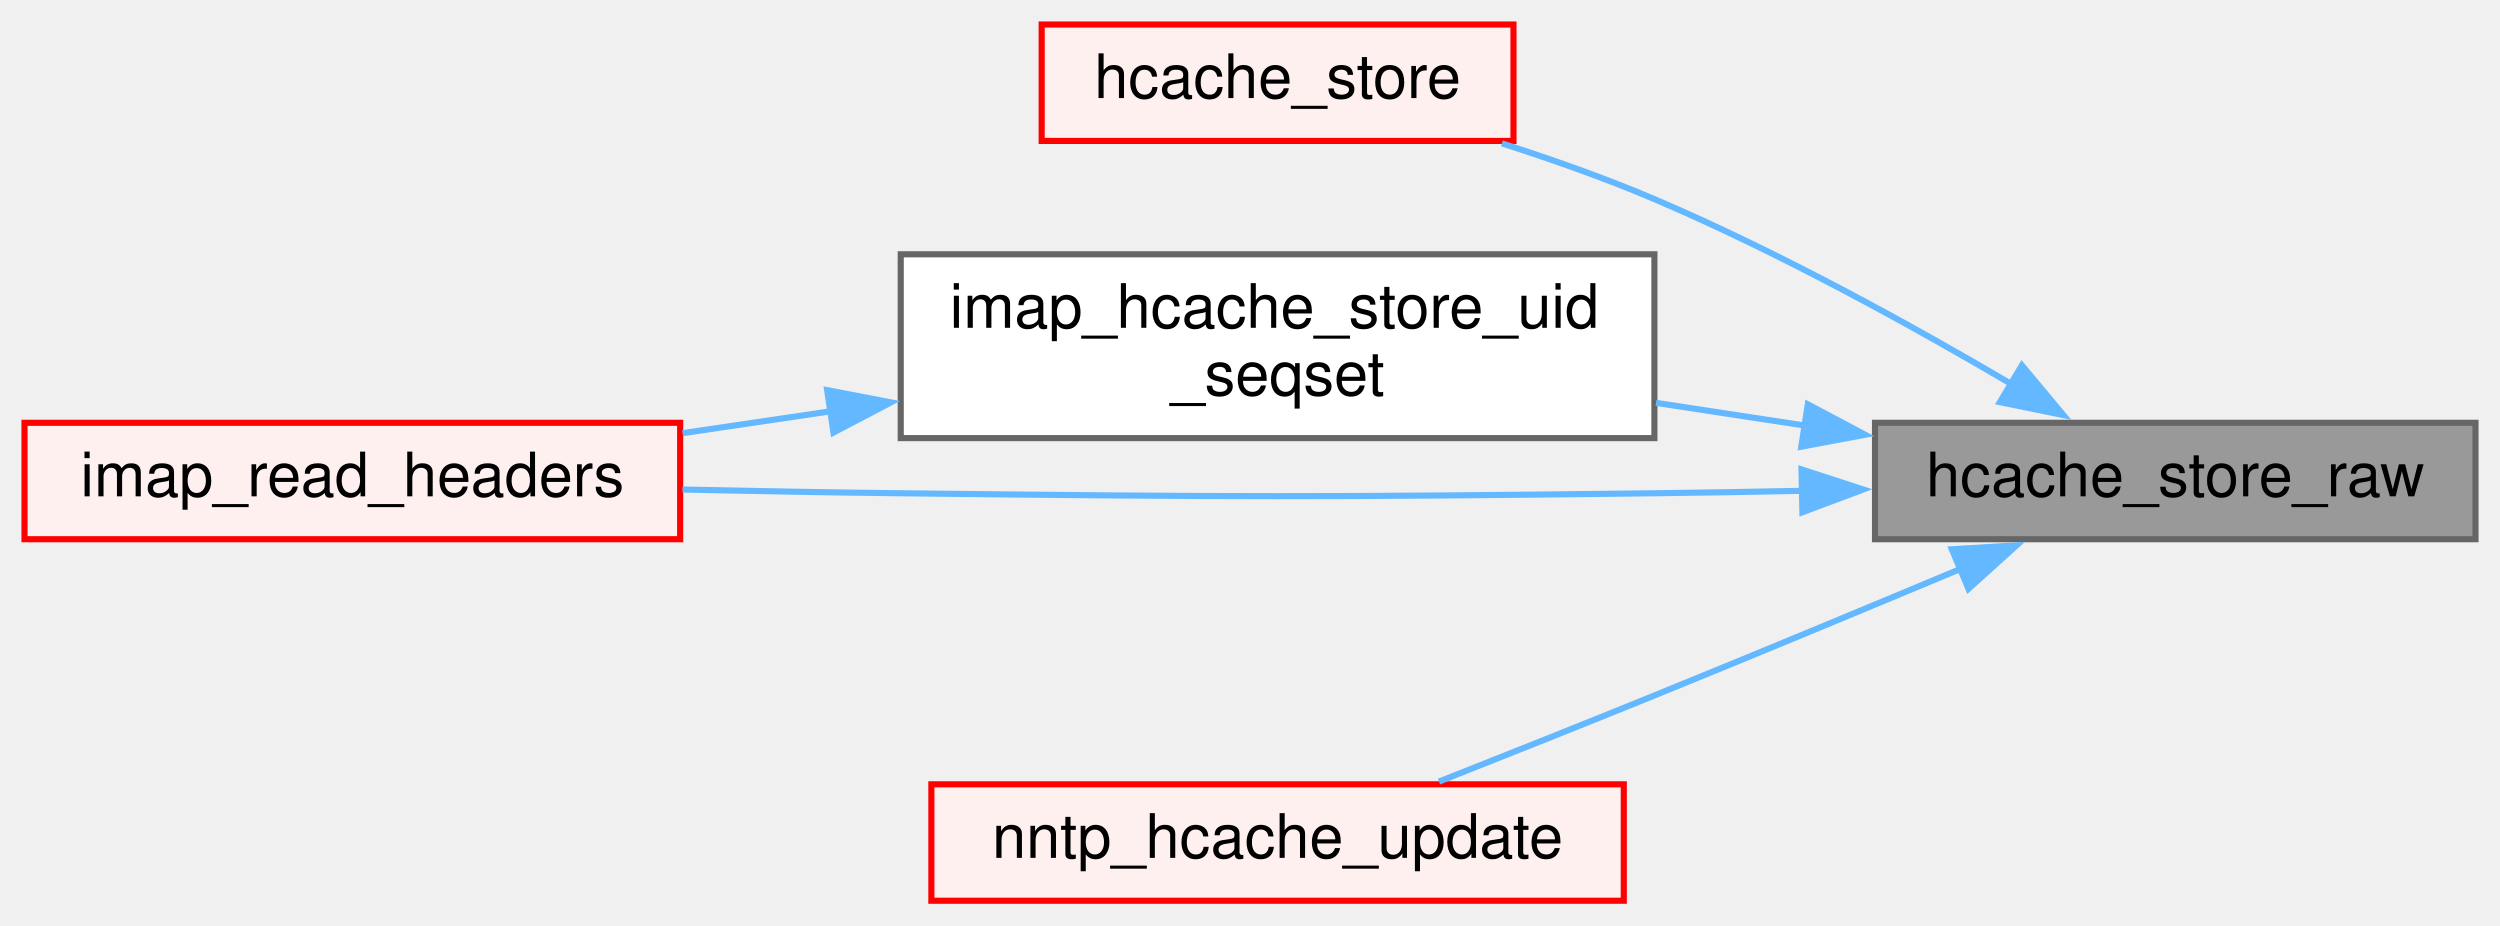
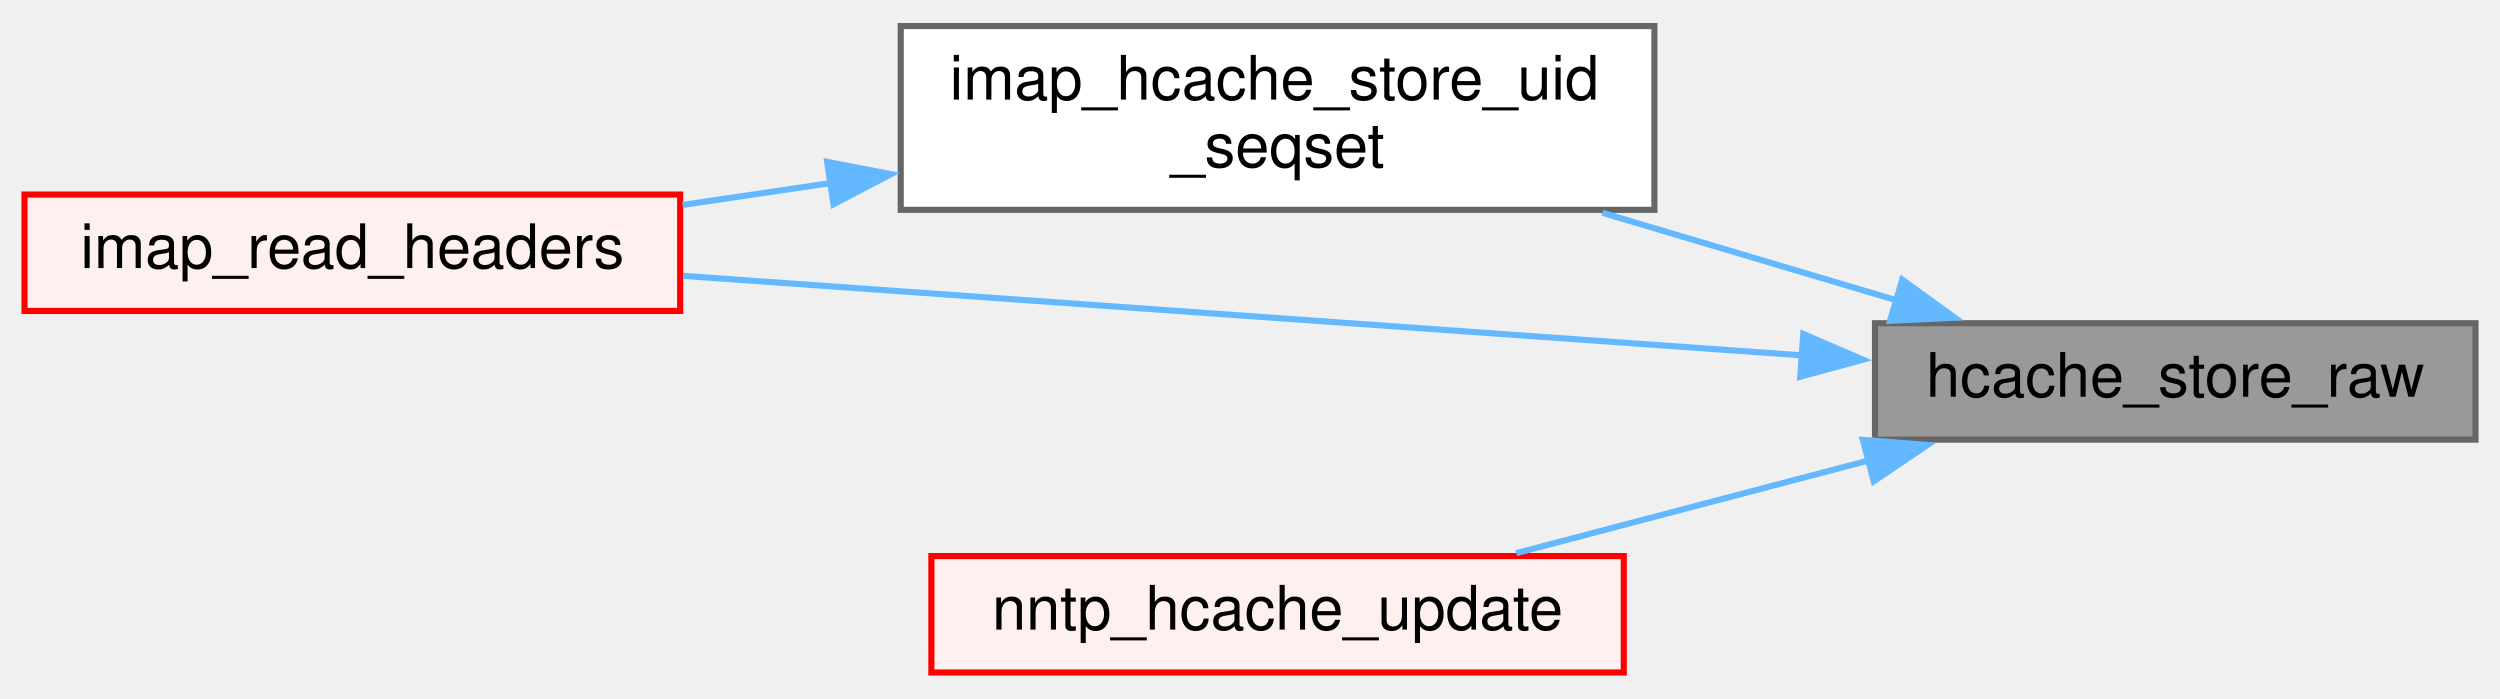
- <svg xmlns="http://www.w3.org/2000/svg" xmlns:xlink="http://www.w3.org/1999/xlink" width="408pt" height="151pt" viewBox="0.00 0.00 408.00 151.00">
-   <g id="graph0" class="graph" transform="scale(1 1) rotate(0) translate(4 147)">
+ <svg xmlns="http://www.w3.org/2000/svg" xmlns:xlink="http://www.w3.org/1999/xlink" width="408pt" height="114pt" viewBox="0.00 0.00 408.00 113.50">
+   <g id="graph0" class="graph" transform="scale(1 1) rotate(0) translate(4 109.5)">
    <g id="node1" class="node">
      <g id="a_node1">
        <a xlink:title="Store a key / data pair.">
-           <polygon fill="#999999" stroke="#666666" points="400,-78 302,-78 302,-59 400,-59 400,-78" />
-           <text text-anchor="middle" x="351" y="-66" font-family="Helvetica,sans-Serif" font-size="10.00">hcache_store_raw</text>
+           <polygon fill="#999999" stroke="#666666" points="400,-57 302,-57 302,-38 400,-38 400,-57" />
+           <text text-anchor="middle" x="351" y="-45" font-family="Helvetica,sans-Serif" font-size="10.00">hcache_store_raw</text>
        </a>
      </g>
    </g>
    <g id="node2" class="node">
      <g id="a_node2">
-         <a xlink:href="hcache_8c.html#a13fef58370bd6ed45432b0dd4c343990" target="_top" xlink:title="Multiplexor for StoreOps::store.">
-           <polygon fill="#fff0f0" stroke="red" points="243,-143 166,-143 166,-124 243,-124 243,-143" />
-           <text text-anchor="middle" x="204.5" y="-131" font-family="Helvetica,sans-Serif" font-size="10.00">hcache_store</text>
-         </a>
-       </g>
-     </g>
-     <g id="edge1" class="edge">
-       <path fill="none" stroke="#63b8ff" d="M324.21,-84.35C307.92,-93.93 286.2,-105.9 266,-114.5 258.1,-117.87 249.4,-120.94 241.11,-123.6" />
-       <polygon fill="#63b8ff" stroke="#63b8ff" points="325.97,-87.38 332.76,-79.25 322.38,-81.37 325.97,-87.38" />
-     </g>
-     <g id="node3" class="node">
-       <g id="a_node3">
        <a xlink:href="util_8c.html#a4acae80a7c01e9047c5813b7a62675ad" target="_top" xlink:title="Store a UID Sequence Set in the header cache.">
          <polygon fill="white" stroke="#666666" points="266,-105.5 143,-105.5 143,-75.5 266,-75.5 266,-105.5" />
          <text text-anchor="start" x="151" y="-93.5" font-family="Helvetica,sans-Serif" font-size="10.00">imap_hcache_store_uid</text>
          <text text-anchor="middle" x="204.5" y="-82.5" font-family="Helvetica,sans-Serif" font-size="10.00">_seqset</text>
        </a>
      </g>
    </g>
-     <g id="edge2" class="edge">
-       <path fill="none" stroke="#63b8ff" d="M290.68,-77.53C282.62,-78.76 274.34,-80.02 266.26,-81.25" />
-       <polygon fill="#63b8ff" stroke="#63b8ff" points="291.03,-81.02 300.39,-76.05 289.97,-74.1 291.03,-81.02" />
+     <g id="edge1" class="edge">
+       <path fill="none" stroke="#63b8ff" d="M305.78,-60.66C290.54,-65.19 273.32,-70.32 257.51,-75.02" />
+       <polygon fill="#63b8ff" stroke="#63b8ff" points="306.45,-64.11 315.03,-57.9 304.45,-57.4 306.45,-64.11" />
    </g>
-     <g id="node4" class="node">
-       <g id="a_node4">
+     <g id="node3" class="node">
+       <g id="a_node3">
        <a xlink:href="imap_2message_8c.html#abe57c68df95e87d0dbe1453903343042" target="_top" xlink:title="Read headers from the server.">
          <polygon fill="#fff0f0" stroke="red" points="107,-78 0,-78 0,-59 107,-59 107,-78" />
          <text text-anchor="middle" x="53.5" y="-66" font-family="Helvetica,sans-Serif" font-size="10.00">imap_read_headers</text>
        </a>
      </g>
    </g>
-     <g id="edge4" class="edge">
-       <path fill="none" stroke="#63b8ff" d="M290.21,-66.9C282.07,-66.74 273.83,-66.59 266,-66.5 211.34,-65.85 197.66,-65.88 143,-66.5 131.47,-66.63 119.11,-66.86 107.38,-67.11" />
-       <polygon fill="#63b8ff" stroke="#63b8ff" points="290,-70.4 300.07,-67.12 290.15,-63.4 290,-70.4" />
+     <g id="edge3" class="edge">
+       <path fill="none" stroke="#63b8ff" d="M290.16,-51.75C236.6,-55.56 158.83,-61.09 107.49,-64.73" />
+       <polygon fill="#63b8ff" stroke="#63b8ff" points="290.3,-55.25 300.03,-51.05 289.8,-48.27 290.3,-55.25" />
    </g>
-     <g id="node5" class="node">
-       <g id="a_node5">
+     <g id="node4" class="node">
+       <g id="a_node4">
        <a xlink:href="newsrc_8c.html#a25f479090028437bbd1cc59a08942112" target="_top" xlink:title="Remove stale cached headers.">
          <polygon fill="#fff0f0" stroke="red" points="261,-19 148,-19 148,0 261,0 261,-19" />
          <text text-anchor="middle" x="204.5" y="-7" font-family="Helvetica,sans-Serif" font-size="10.00">nntp_hcache_update</text>
        </a>
      </g>
    </g>
-     <g id="edge5" class="edge">
-       <path fill="none" stroke="#63b8ff" d="M315.99,-54.17C300.73,-47.79 282.49,-40.2 266,-33.5 254.49,-28.82 241.7,-23.73 230.85,-19.45" />
-       <polygon fill="#63b8ff" stroke="#63b8ff" points="314.54,-57.36 325.11,-58 317.25,-50.9 314.54,-57.36" />
+     <g id="edge4" class="edge">
+       <path fill="none" stroke="#63b8ff" d="M300.99,-34.61C282.2,-29.67 261.06,-24.11 243.46,-19.48" />
+       <polygon fill="#63b8ff" stroke="#63b8ff" points="300.01,-37.97 310.57,-37.13 301.79,-31.2 300.01,-37.97" />
    </g>
-     <g id="edge3" class="edge">
+     <g id="edge2" class="edge">
      <path fill="none" stroke="#63b8ff" d="M131.77,-79.91C123.55,-78.7 115.3,-77.48 107.4,-76.31" />
      <polygon fill="#63b8ff" stroke="#63b8ff" points="130.99,-83.33 141.4,-81.33 132.02,-76.41 130.99,-83.33" />
    </g>
  </g>
</svg>
